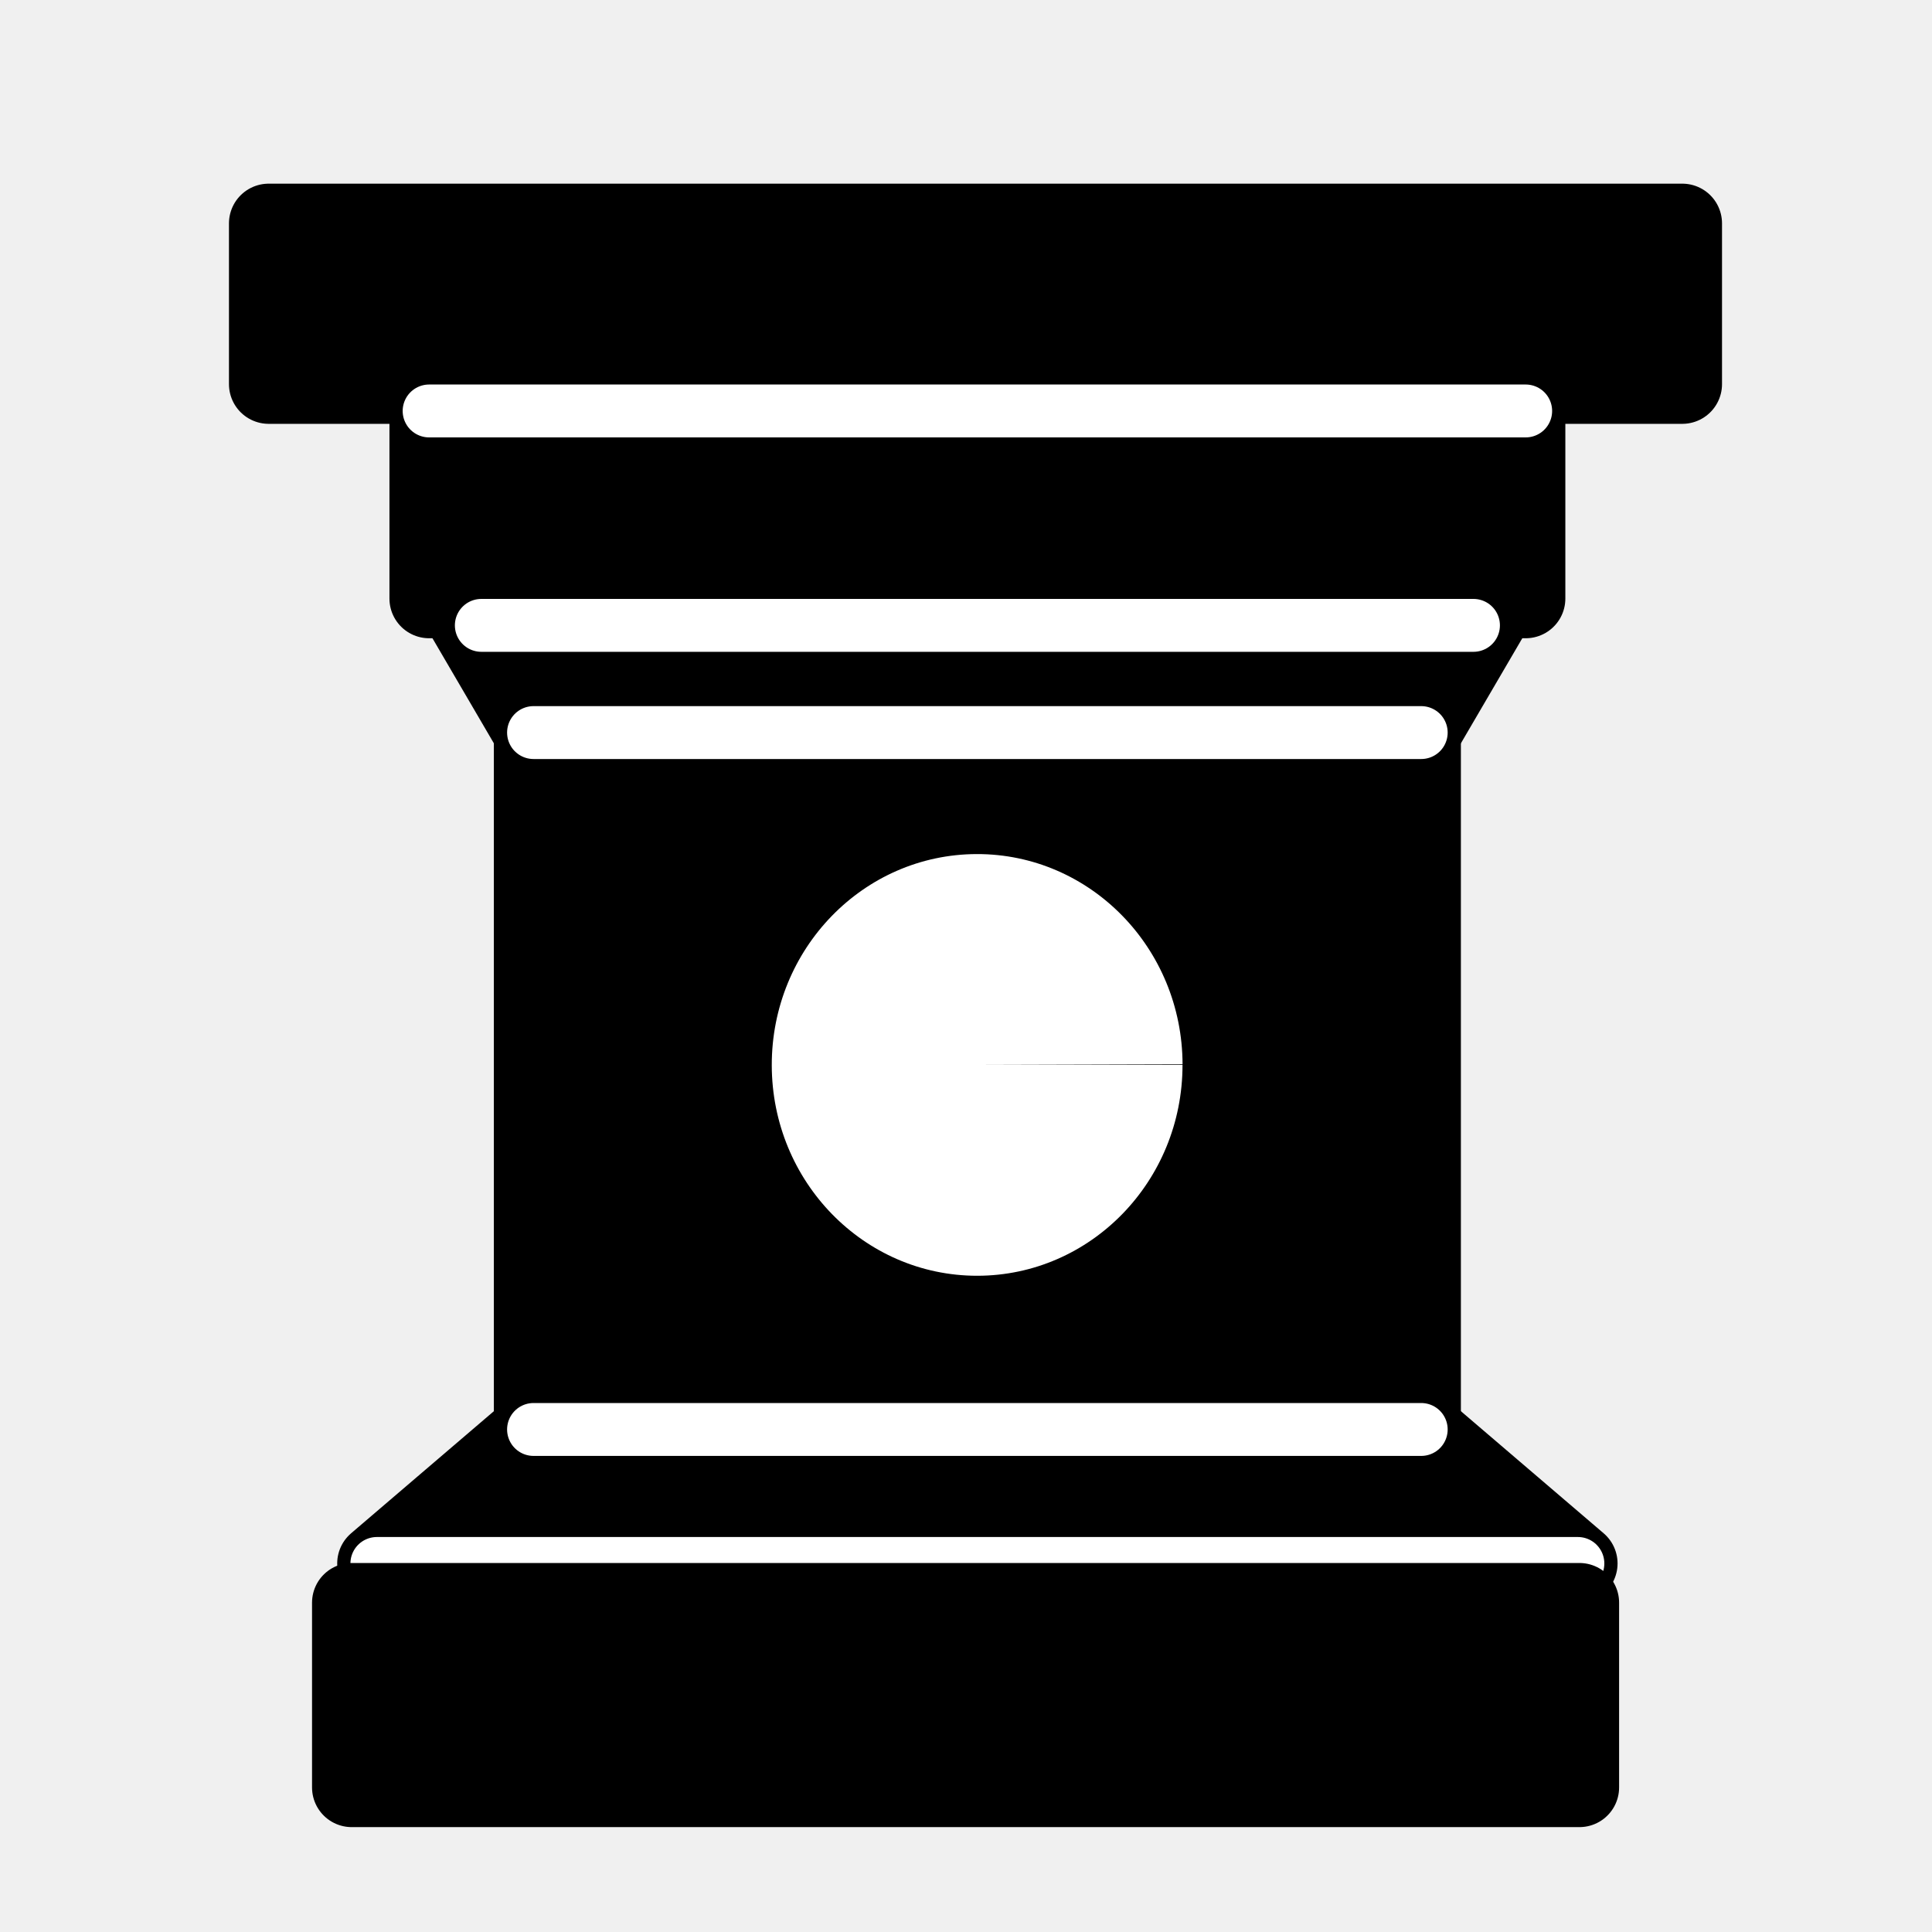
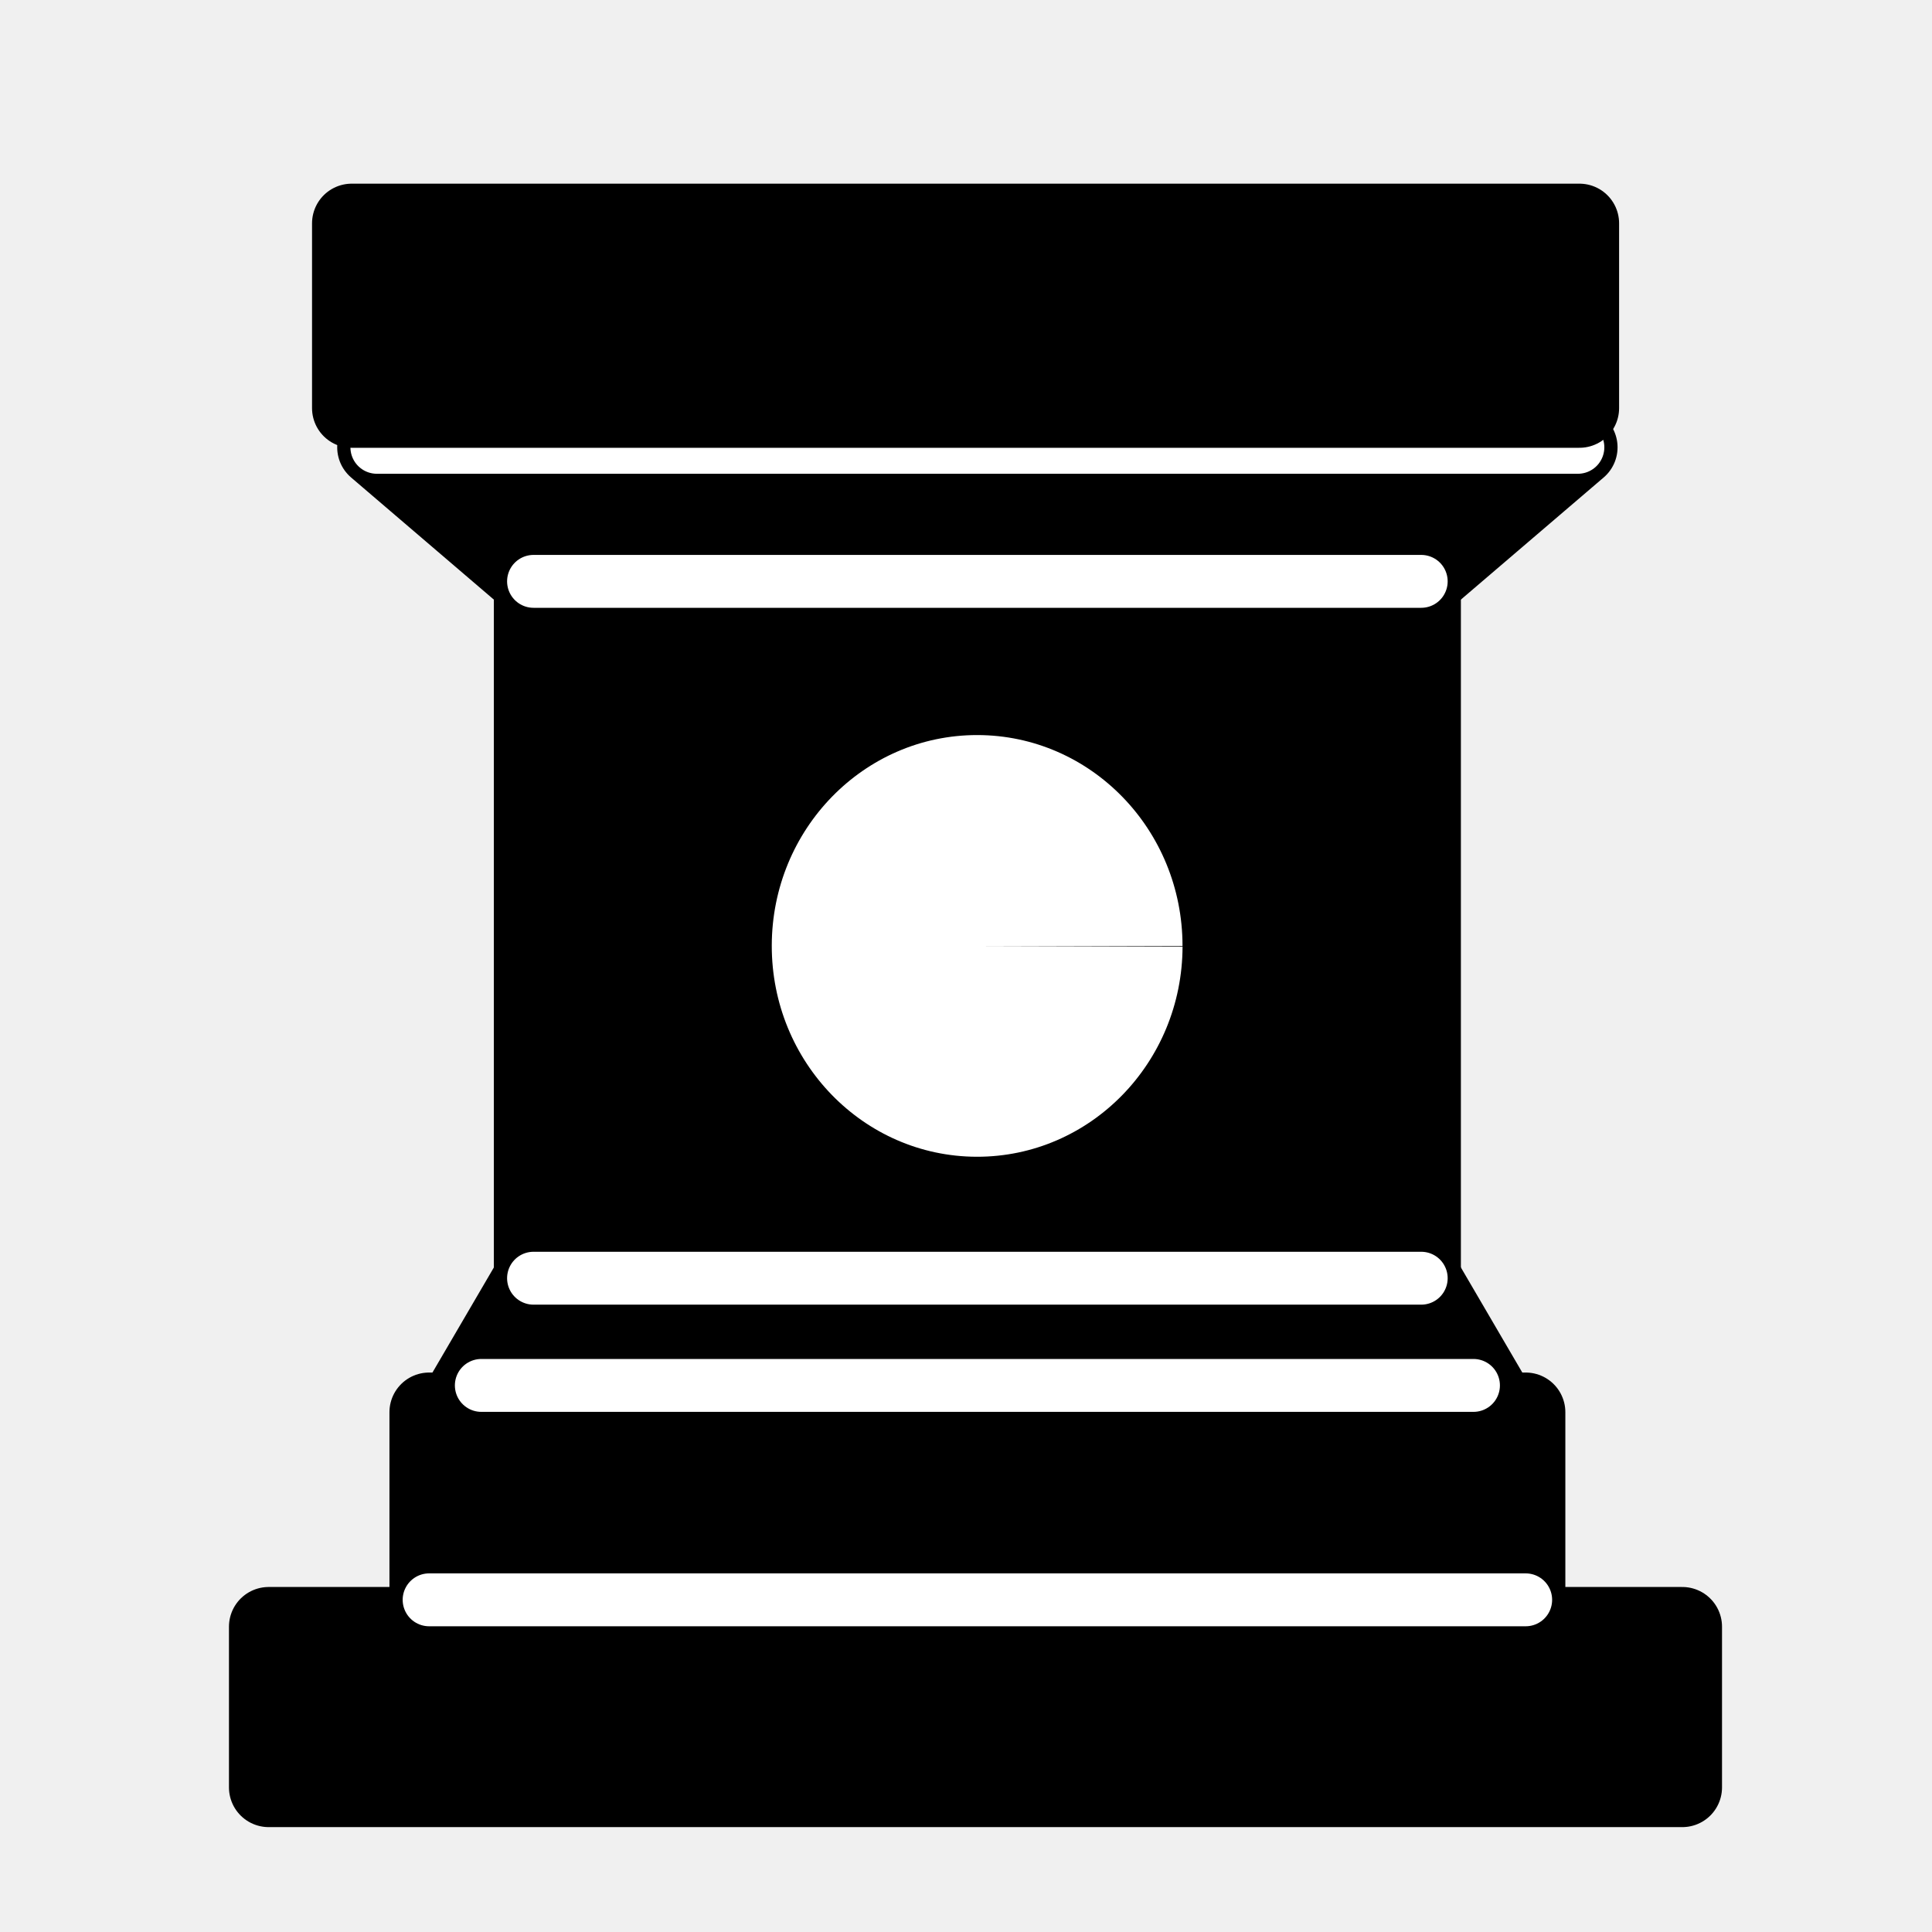
<svg xmlns="http://www.w3.org/2000/svg" width="45" height="45" id="svg3128" version="1.0">
  <defs id="defs3130">
    </defs>
  <g id="layer1" style="display:inline">
-     <path style="fill:#000000;fill-opacity:1;fill-rule:evenodd;stroke:#000000;stroke-width:1.85;stroke-linecap:butt;stroke-linejoin:round;stroke-miterlimit:4;stroke-dasharray:none;stroke-opacity:1" d="M 6.258,5.203 H 39.184 V 8.947 H 6.258 Z" id="path3119" />
-     <path style="fill:#000000;fill-opacity:1;fill-rule:evenodd;stroke:#000000;stroke-width:1.848;stroke-linecap:butt;stroke-linejoin:round;stroke-miterlimit:4;stroke-dasharray:none;stroke-opacity:1" d="m 10.603,13.942 1.824,3.121 h 20.676 l 1.824,-3.121 z" id="path3123" />
-     <path style="fill:#000000;fill-opacity:1;fill-rule:evenodd;stroke:#000000;stroke-width:1.848;stroke-linecap:butt;stroke-linejoin:round;stroke-miterlimit:4;stroke-dasharray:none;stroke-opacity:1" d="M 9.995,8.948 V 13.942 H 35.536 V 8.948 Z" id="path3121" />
-     <path style="fill:#000000;fill-opacity:1;fill-rule:evenodd;stroke:#000000;stroke-width:1.848;stroke-linecap:butt;stroke-linejoin:miter;stroke-miterlimit:4;stroke-dasharray:none;stroke-opacity:1" d="M 12.427,17.063 V 33.295 H 33.103 V 17.063 Z" id="path3125" />
-     <path style="fill:#000000;fill-opacity:1;fill-rule:evenodd;stroke:#000000;stroke-width:1.848;stroke-linecap:butt;stroke-linejoin:round;stroke-miterlimit:4;stroke-dasharray:none;stroke-opacity:1" d="M 12.427,33.295 8.778,36.416 H 36.752 l -3.649,-3.121 z" id="path3127" />
-     <path style="fill:none;fill-opacity:0.75;fill-rule:evenodd;stroke:#ffffff;stroke-width:1.232px;stroke-linecap:round;stroke-linejoin:miter;stroke-opacity:1" d="M 9.995,9.572 H 35.536 v 0" id="path4967" />
-     <path style="fill:none;fill-opacity:0.75;fill-rule:evenodd;stroke:#ffffff;stroke-width:1.232px;stroke-linecap:round;stroke-linejoin:miter;stroke-opacity:1" d="M 11.211,14.566 H 34.32" id="path4969" />
-     <path style="fill:none;fill-opacity:0.75;fill-rule:evenodd;stroke:#ffffff;stroke-width:1.232px;stroke-linecap:round;stroke-linejoin:miter;stroke-opacity:1" d="M 12.427,17.063 H 33.103" id="path4971" />
-     <path style="fill:none;fill-opacity:0.75;fill-rule:evenodd;stroke:#ffffff;stroke-width:1.232px;stroke-linecap:round;stroke-linejoin:miter;stroke-opacity:1" d="M 12.427,33.295 H 33.103" id="path5050" />
-     <path style="fill:none;fill-opacity:0.75;fill-rule:evenodd;stroke:#ffffff;stroke-width:1.232px;stroke-linecap:round;stroke-linejoin:miter;stroke-opacity:1" d="M 8.778,36.416 H 36.752" id="path5052" />
-     <rect style="font-variation-settings:normal;opacity:1;vector-effect:none;fill:#000000;fill-opacity:1;fill-rule:evenodd;stroke:#000000;stroke-width:1.848;stroke-linecap:butt;stroke-linejoin:round;stroke-miterlimit:4;stroke-dasharray:none;stroke-dashoffset:0;stroke-opacity:1;-inkscape-stroke:none;stop-color:#000000;stop-opacity:1" id="rect1" width="28.596" height="4.304" x="8.192" y="37.329" />
-     <path style="fill:#ffffff;fill-rule:evenodd;stroke-width:1.388" id="path1" d="m 27.543,24.804 a 4.784,4.911 0 0 1 -4.78,4.911 4.784,4.911 0 0 1 -4.787,-4.904 4.784,4.911 0 0 1 4.774,-4.918 4.784,4.911 0 0 1 4.794,4.897 l -4.784,0.014 z" />
+     <path style="fill:#000000;fill-opacity:1;fill-rule:evenodd;stroke:#000000;stroke-width:1.85;stroke-linecap:butt;stroke-linejoin:round;stroke-miterlimit:4;stroke-dasharray:none;stroke-opacity:1" d="M 6.258,41.632 H 39.184 V 37.889 H 6.258 Z" id="path3119" />
+     <path style="fill:#000000;fill-opacity:1;fill-rule:evenodd;stroke:#000000;stroke-width:1.848;stroke-linecap:butt;stroke-linejoin:round;stroke-miterlimit:4;stroke-dasharray:none;stroke-opacity:1" d="m 10.603,32.893 1.824,-3.121 h 20.676 l 1.824,3.121 z" id="path3123" />
+     <path style="fill:#000000;fill-opacity:1;fill-rule:evenodd;stroke:#000000;stroke-width:1.848;stroke-linecap:butt;stroke-linejoin:round;stroke-miterlimit:4;stroke-dasharray:none;stroke-opacity:1" d="M 9.995,37.888 V 32.893 H 35.536 v 4.994 z" id="path3121" />
+     <path style="fill:#000000;fill-opacity:1;fill-rule:evenodd;stroke:#000000;stroke-width:1.848;stroke-linecap:butt;stroke-linejoin:miter;stroke-miterlimit:4;stroke-dasharray:none;stroke-opacity:1" d="M 12.427,29.772 V 13.541 h 20.676 v 16.231 z" id="path3125" />
+     <path style="fill:#000000;fill-opacity:1;fill-rule:evenodd;stroke:#000000;stroke-width:1.848;stroke-linecap:butt;stroke-linejoin:round;stroke-miterlimit:4;stroke-dasharray:none;stroke-opacity:1" d="M 12.427,13.541 8.778,10.419 H 36.752 l -3.649,3.121 z" id="path3127" />
+     <path style="fill:none;fill-opacity:0.75;fill-rule:evenodd;stroke:#ffffff;stroke-width:1.232px;stroke-linecap:round;stroke-linejoin:miter;stroke-opacity:1" d="M 9.995,37.263 H 35.536 v 0" id="path4967" />
+     <path style="fill:none;fill-opacity:0.75;fill-rule:evenodd;stroke:#ffffff;stroke-width:1.232px;stroke-linecap:round;stroke-linejoin:miter;stroke-opacity:1" d="M 11.211,32.269 H 34.32" id="path4969" />
+     <path style="fill:none;fill-opacity:0.75;fill-rule:evenodd;stroke:#ffffff;stroke-width:1.232px;stroke-linecap:round;stroke-linejoin:miter;stroke-opacity:1" d="M 12.427,29.772 H 33.103" id="path4971" />
+     <path style="fill:none;fill-opacity:0.75;fill-rule:evenodd;stroke:#ffffff;stroke-width:1.232px;stroke-linecap:round;stroke-linejoin:miter;stroke-opacity:1" d="M 12.427,13.541 H 33.103" id="path5050" />
+     <path style="fill:none;fill-opacity:0.75;fill-rule:evenodd;stroke:#ffffff;stroke-width:1.232px;stroke-linecap:round;stroke-linejoin:miter;stroke-opacity:1" d="M 8.778,10.419 H 36.752" id="path5052" />
+     <rect style="font-variation-settings:normal;opacity:1;vector-effect:none;fill:#000000;fill-opacity:1;fill-rule:evenodd;stroke:#000000;stroke-width:1.848;stroke-linecap:butt;stroke-linejoin:round;stroke-miterlimit:4;stroke-dasharray:none;stroke-dashoffset:0;stroke-opacity:1;-inkscape-stroke:none;stop-color:#000000;stop-opacity:1" id="rect1" width="28.596" height="4.304" x="8.192" y="-9.506" transform="scale(1,-1)" />
+     <path style="fill:#ffffff;fill-rule:evenodd;stroke-width:1.388" id="path1" d="m 27.543,-22.032 a 4.784,4.911 0 0 1 -4.78,4.911 4.784,4.911 0 0 1 -4.787,-4.904 4.784,4.911 0 0 1 4.774,-4.918 4.784,4.911 0 0 1 4.794,4.897 l -4.784,0.014 z" transform="scale(1,-1)" />
  </g>
</svg>
